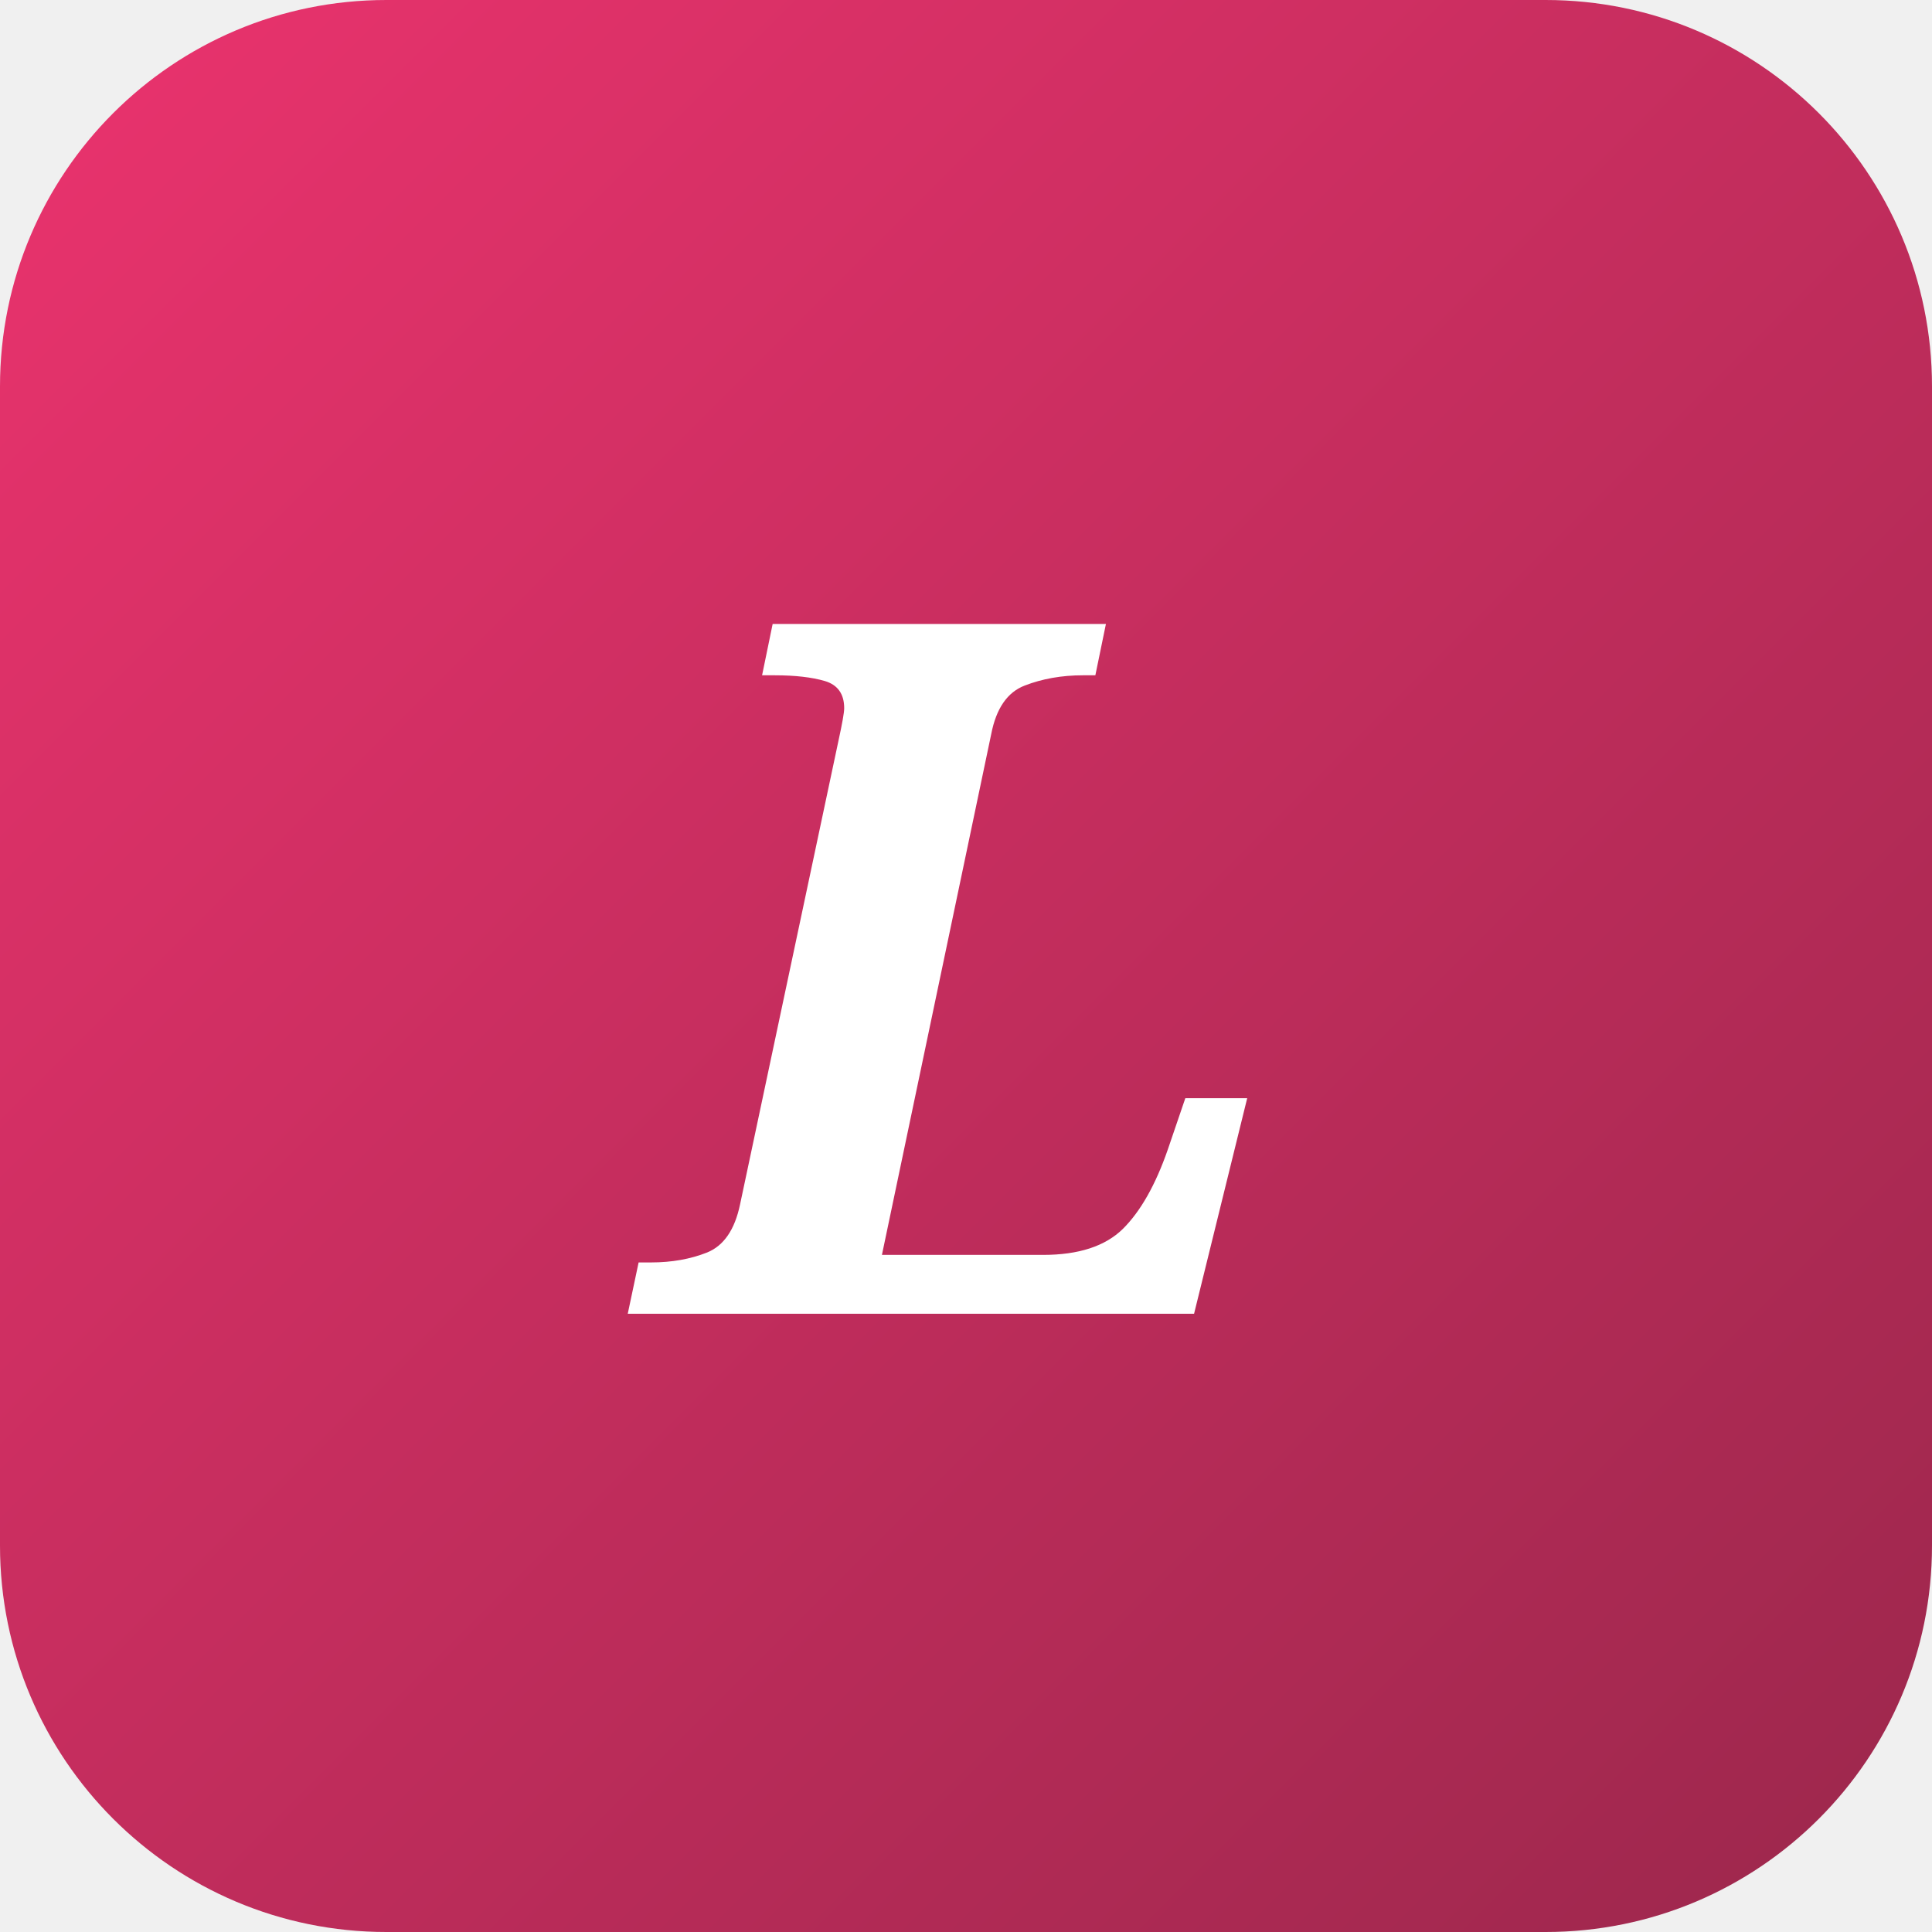
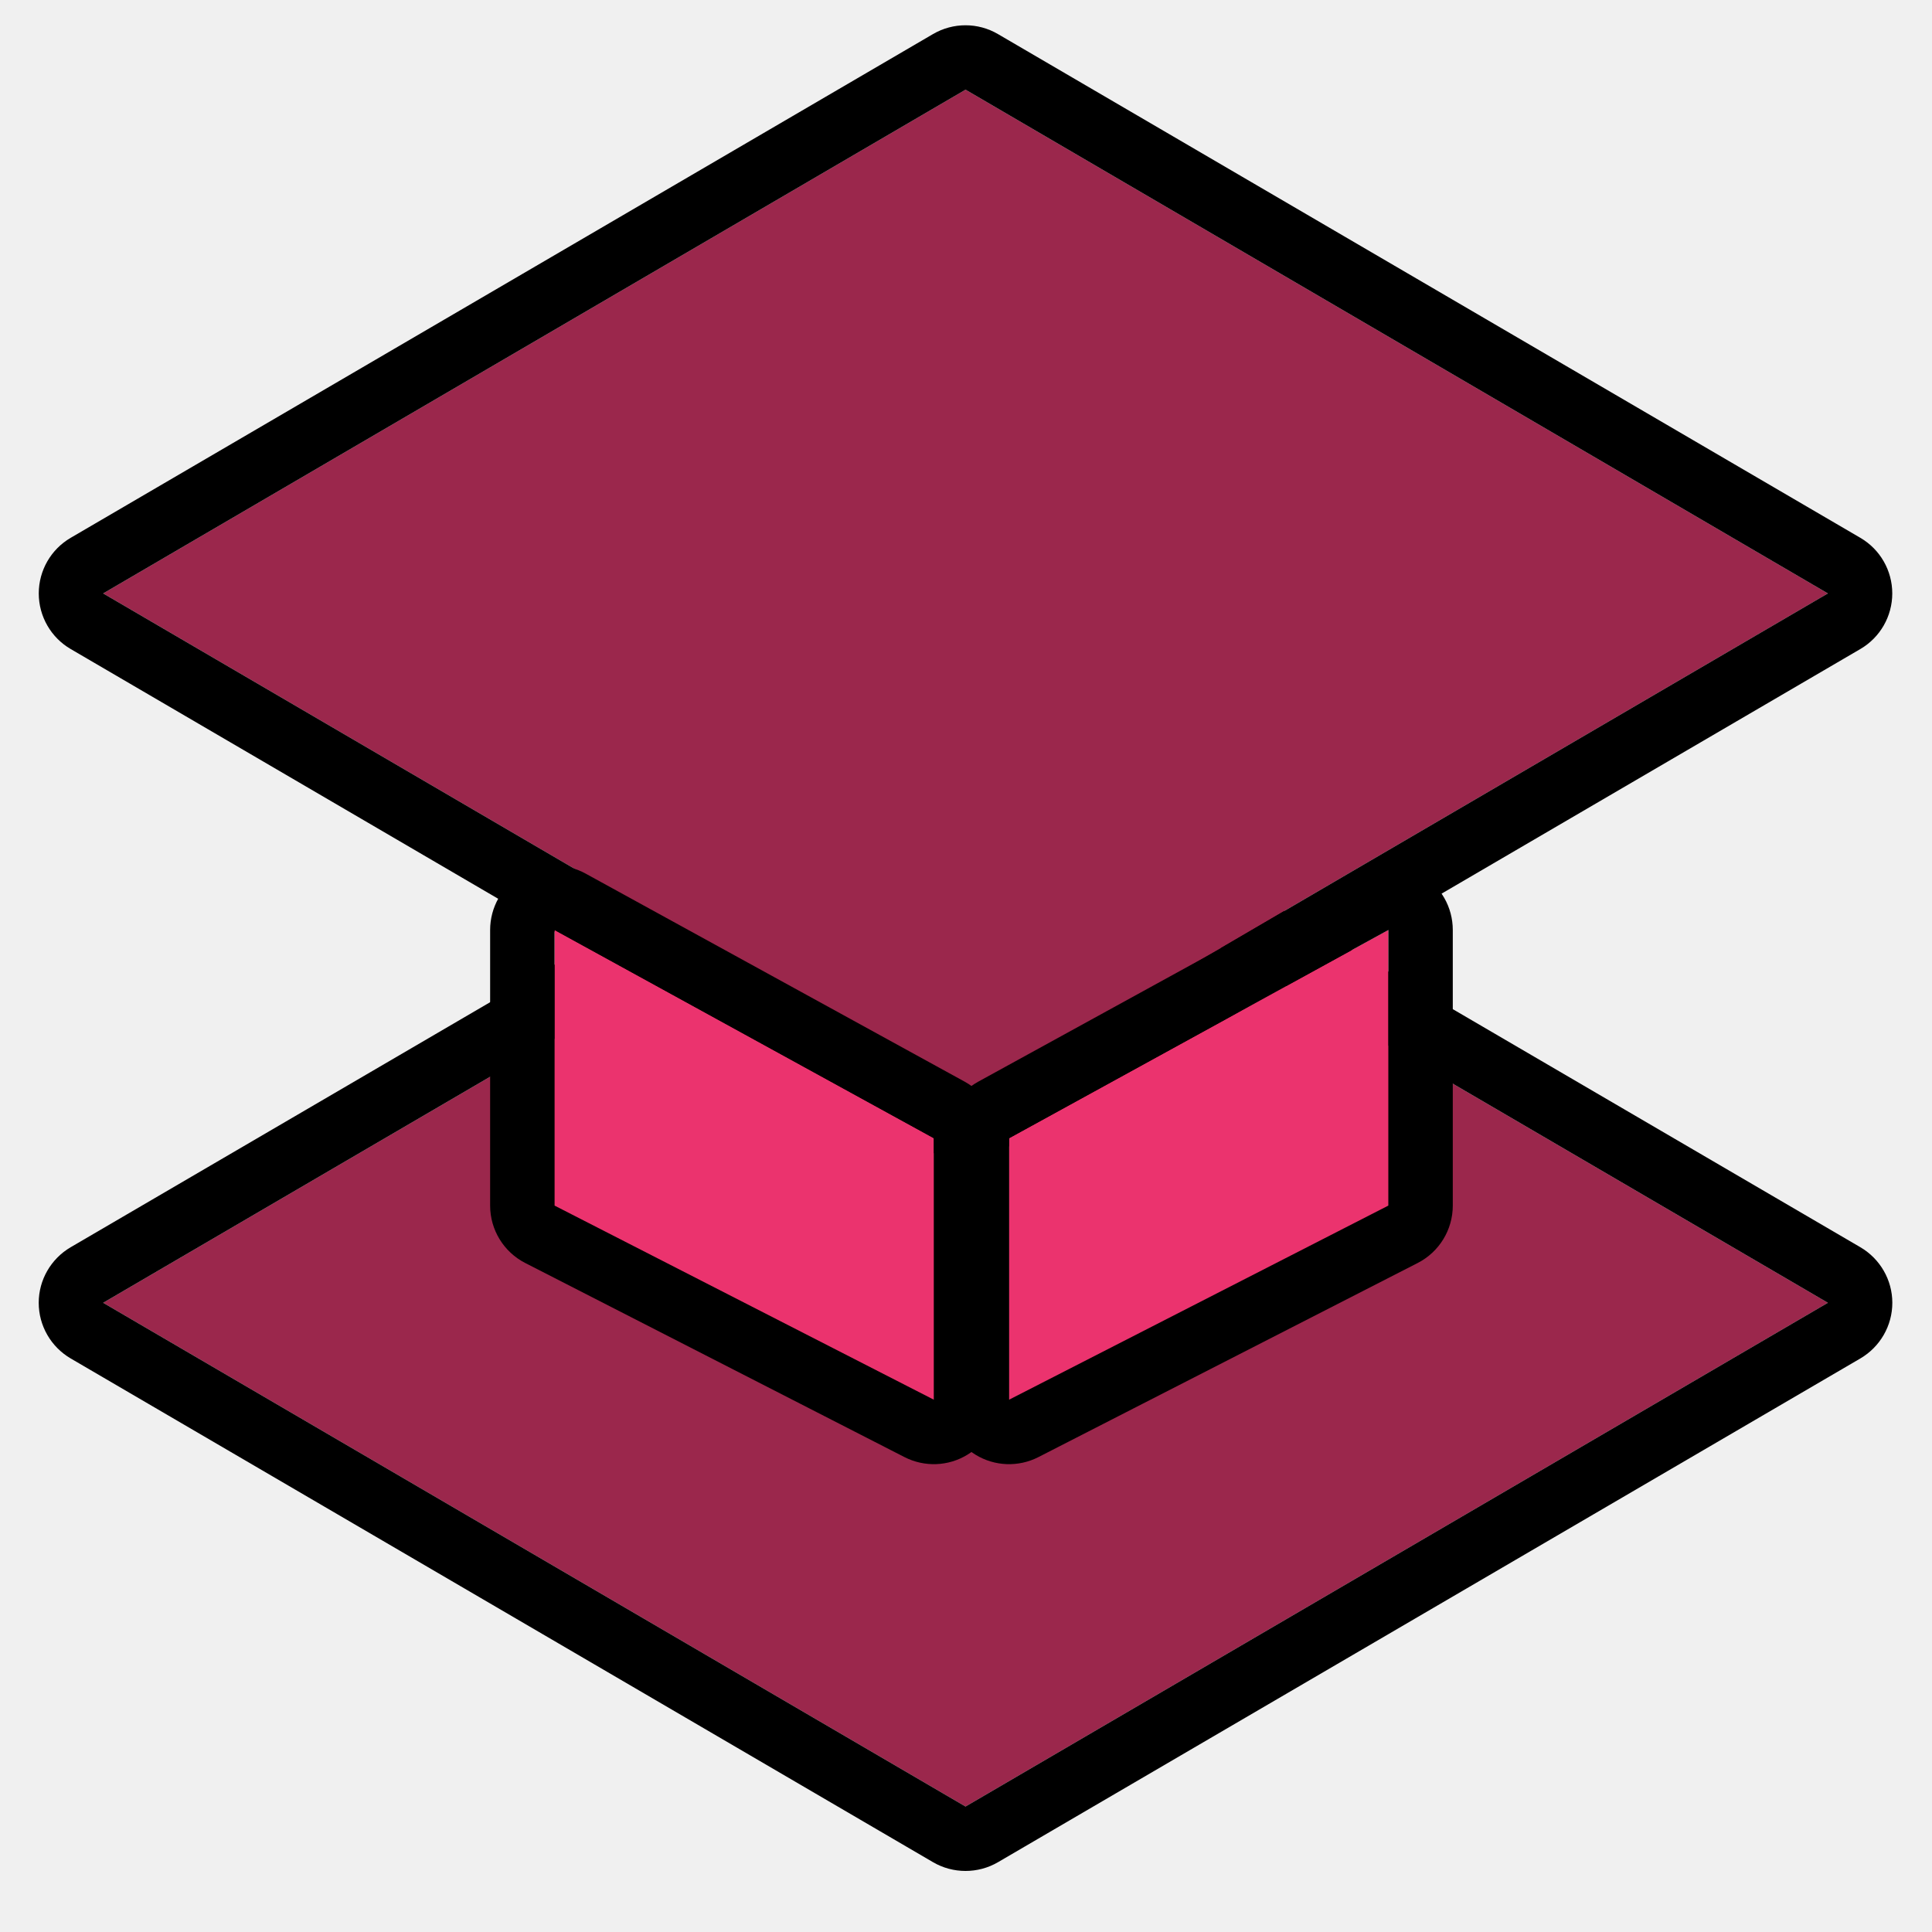
- <svg xmlns="http://www.w3.org/2000/svg" viewBox="0 0 100 100">
-   <defs>
-     <linearGradient id="grad" x1="0%" y1="0%" x2="100%" y2="100%">
-       <stop offset="0%" style="stop-color:#EB336E" />
-       <stop offset="100%" style="stop-color:#9B274C" />
-     </linearGradient>
-   </defs>
-   <rect width="100" height="100" rx="20" fill="url(#grad)" />
-   <text x="50" y="68" font-family="Georgia, serif" font-size="50" font-weight="bold" font-style="italic" fill="white" text-anchor="middle">L</text>
+ <svg xmlns="http://www.w3.org/2000/svg" width="270" height="270" clip-rule="evenodd" fill-rule="evenodd" stroke-linejoin="round" version="1.1" xml:space="preserve">
+   <g class="layer">
+     <g id="svg_1" transform="matrix(1 0 0 1 -6.1827 -24.5326)">
+       <g id="svg_2" transform="matrix(1.673846,0,0,1.32529,29.13553,108.3689)">
+         <path d="m66.9,21l72,53.12l-72,53.12l-72,-53.12l72,-53.12z" fill="rgb(155,39,76)" id="svg_3" />
+         <path d="m69.61,15.14l72,53.12c1.65,1.22 2.67,3.45 2.67,5.86c0,2.42 -1.02,4.65 -2.67,5.87l-72,53.12c-1.67,1.23 -3.75,1.23 -5.42,0l-72,-53.12c-1.65,-1.22 -2.67,-3.45 -2.67,-5.87c0,-2.41 1.02,-4.64 2.67,-5.86l72,-53.12c1.67,-1.24 3.75,-1.24 5.42,0zm-2.71,5.86l-72,53.12l72,53.12l72,-53.12l-72,-53.12z" id="svg_4" />
+       </g>
+       <g id="svg_5" transform="matrix(1,0,0,1,0,4.984612)">
+         <path d="m141.12,32.08l120.51,70.4l-120.51,70.4l-120.52,-70.4l120.52,-70.4z" fill="rgb(155,39,76)" id="svg_6" />
+         <path d="m145.65,24.31l120.52,70.4c2.76,1.61 4.46,4.57 4.46,7.77c0,3.2 -1.7,6.16 -4.46,7.77l-120.52,70.4c-2.8,1.64 -6.27,1.64 -9.08,0l-120.51,-70.4c-2.76,-1.61 -4.46,-4.57 -4.46,-7.77c0,-3.2 1.7,-6.16 4.46,-7.77l120.51,-70.4c2.81,-1.64 6.28,-1.64 9.08,0zm-4.53,7.77l-120.52,70.4l120.52,70.4l120.51,-70.4l-120.51,-70.4z" id="svg_7" />
+       </g>
+       <g id="svg_8" transform="matrix(1,0,0,1,-4.430766,1)">
+         <path d="m88.11,153.5l0,38.52l53.01,27.13l0,-36.55l-53.01,-29.1z" fill="rgb(235,51,110)" id="svg_9" />
+         <path d="m92.44,145.61l53.01,29.1c2.87,1.58 4.67,4.61 4.67,7.89l0,36.55c0,3.14 -1.64,6.05 -4.31,7.68c-2.67,1.64 -6.01,1.76 -8.8,0.33l-53.01,-27.13c-3,-1.54 -4.89,-4.64 -4.89,-8.01l0,-38.52c0,-3.18 1.67,-6.12 4.41,-7.75c2.74,-1.62 6.13,-1.67 8.92,-0.14zm-4.33,7.89l0,38.52l53.01,27.13l0,-36.55l-53.01,-29.1z" id="svg_10" />
+       </g>
+       <g id="svg_11" transform="matrix(-1,0,0,1,288.3218,1)">
+         <path d="m88.11,153.5l0,38.52l53.01,27.13l0,-36.55l-53.01,-29.1z" fill="rgb(235,51,110)" id="svg_12" />
+         <path d="m79.11,153.5l0,38.52c0,3.37 1.89,6.47 4.89,8.01l53.01,27.13c2.79,1.43 6.13,1.31 8.8,-0.33c2.67,-1.63 4.31,-4.54 4.31,-7.68l0,-36.55c0,-3.28 -1.8,-6.31 -4.67,-7.89l-53.01,-29.1c-2.79,-1.53 -6.18,-1.48 -8.92,0.14c-2.74,1.63 -4.41,4.57 -4.41,7.75zm9,0l53.01,29.1l0,36.55l-53.01,-27.13l0,-38.52z" id="svg_13" />
+       </g>
+     </g>
+   </g>
</svg>
